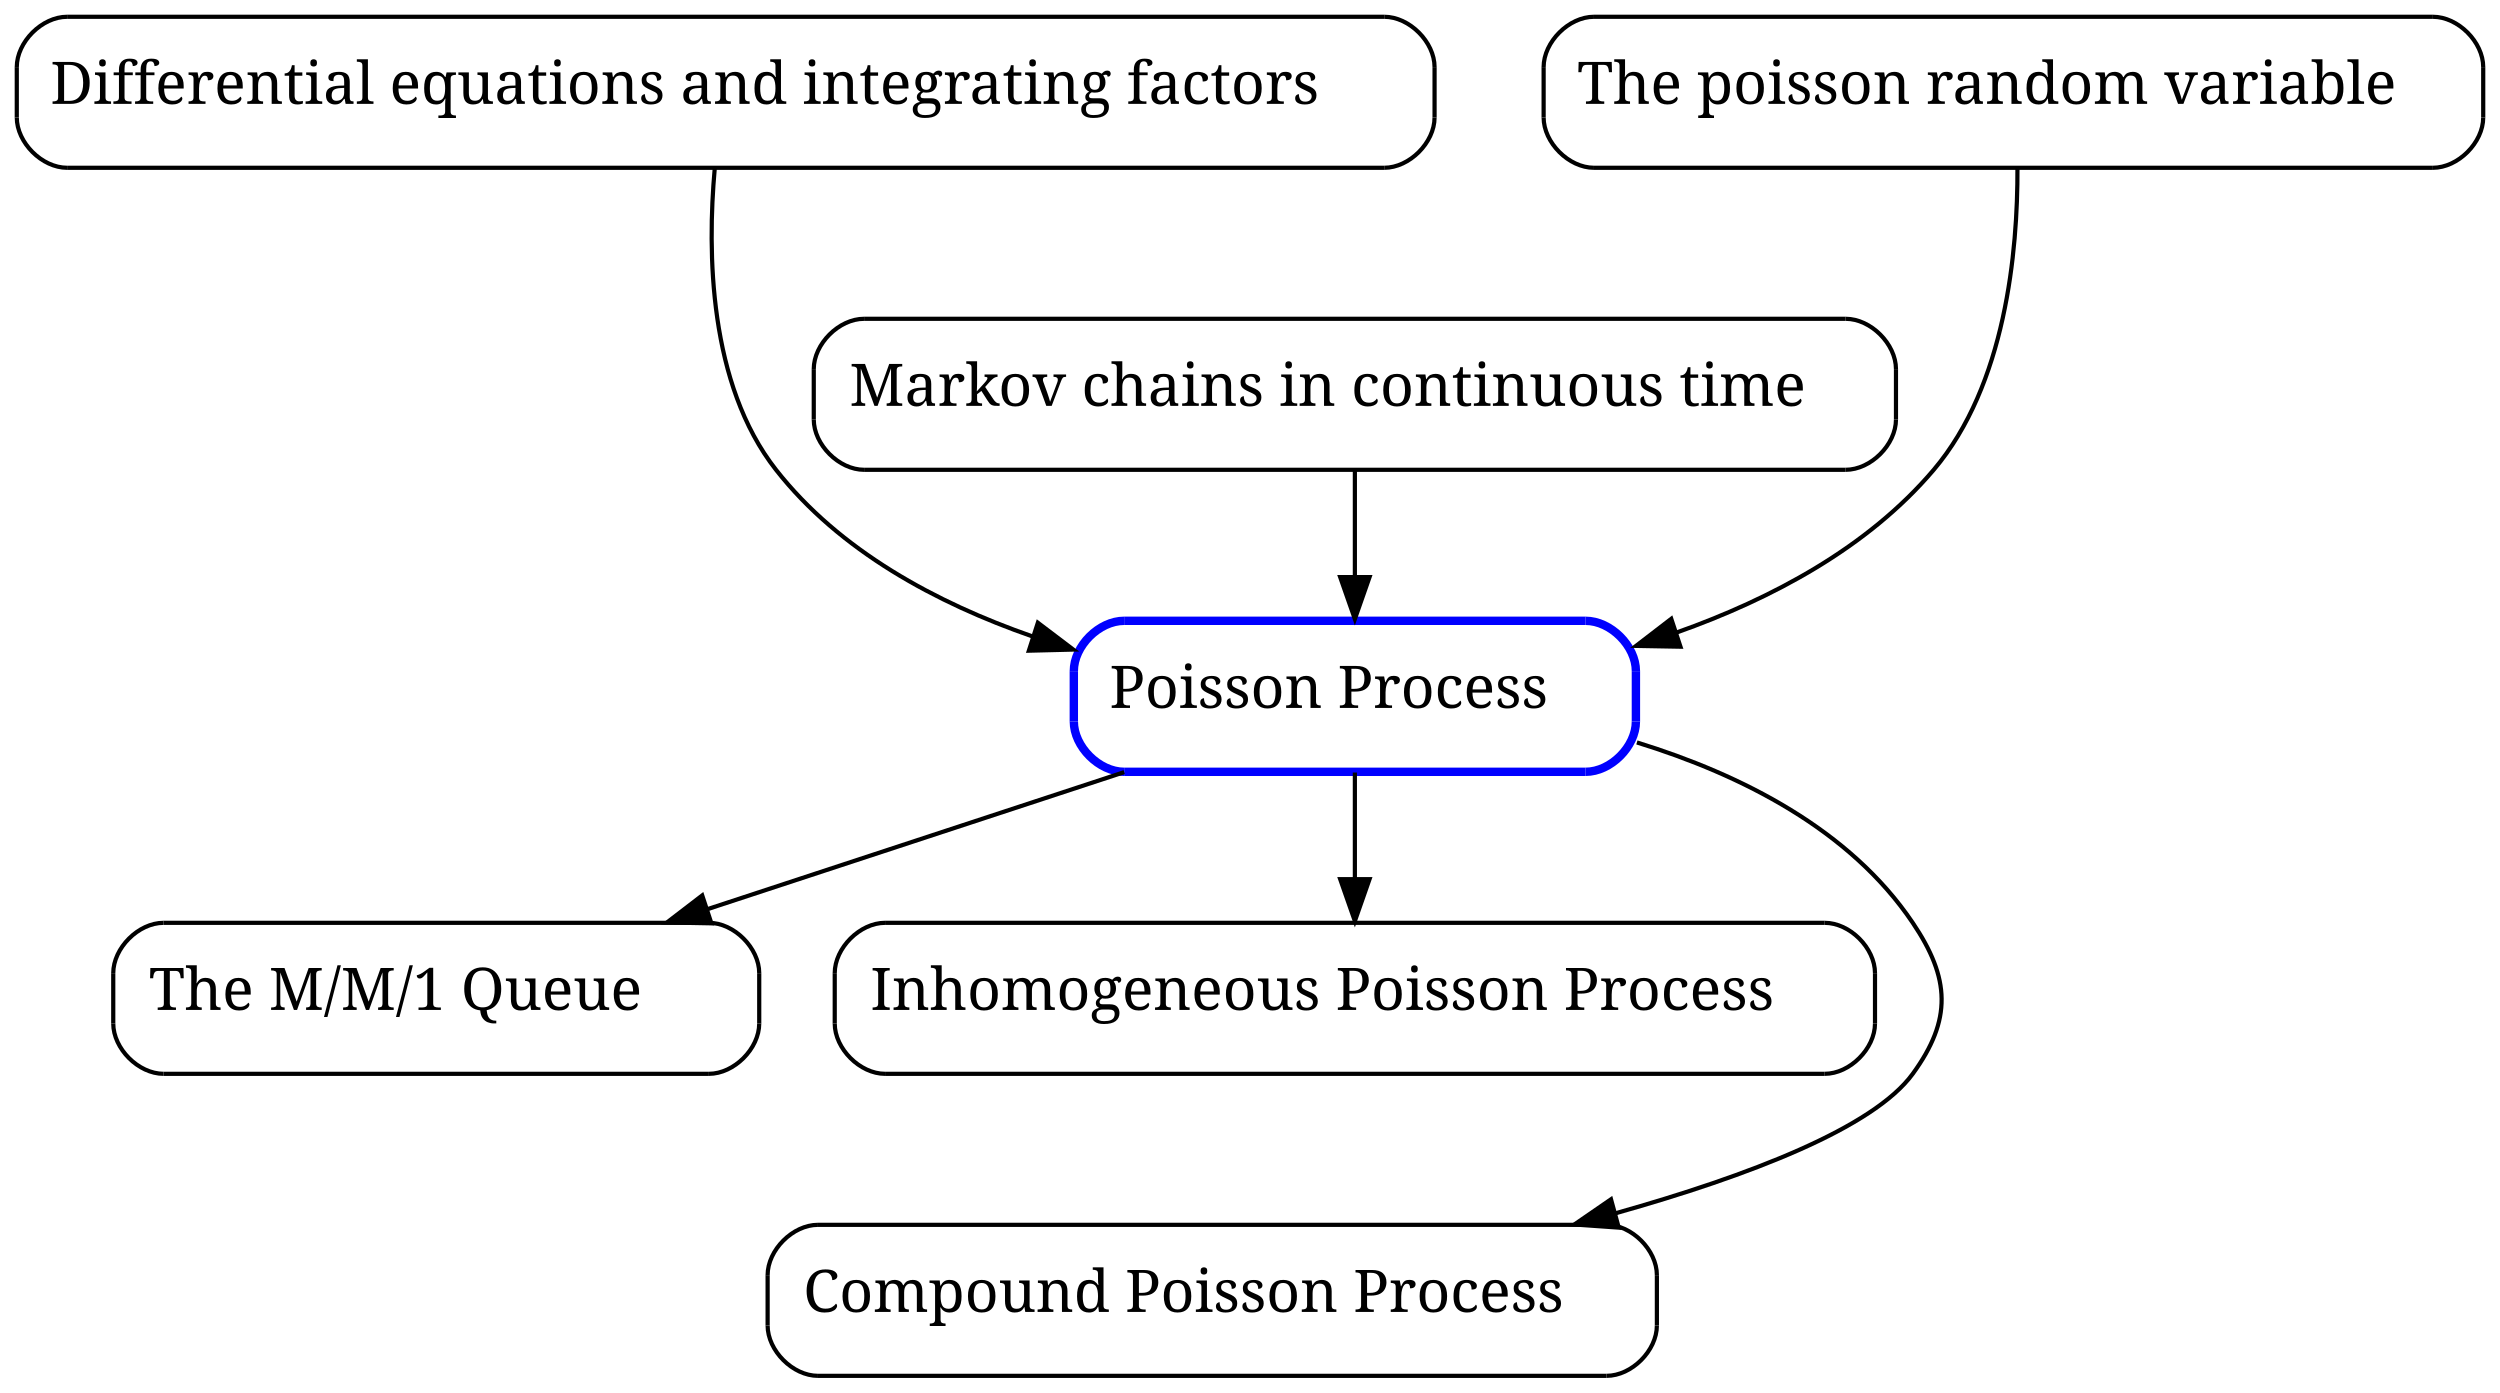
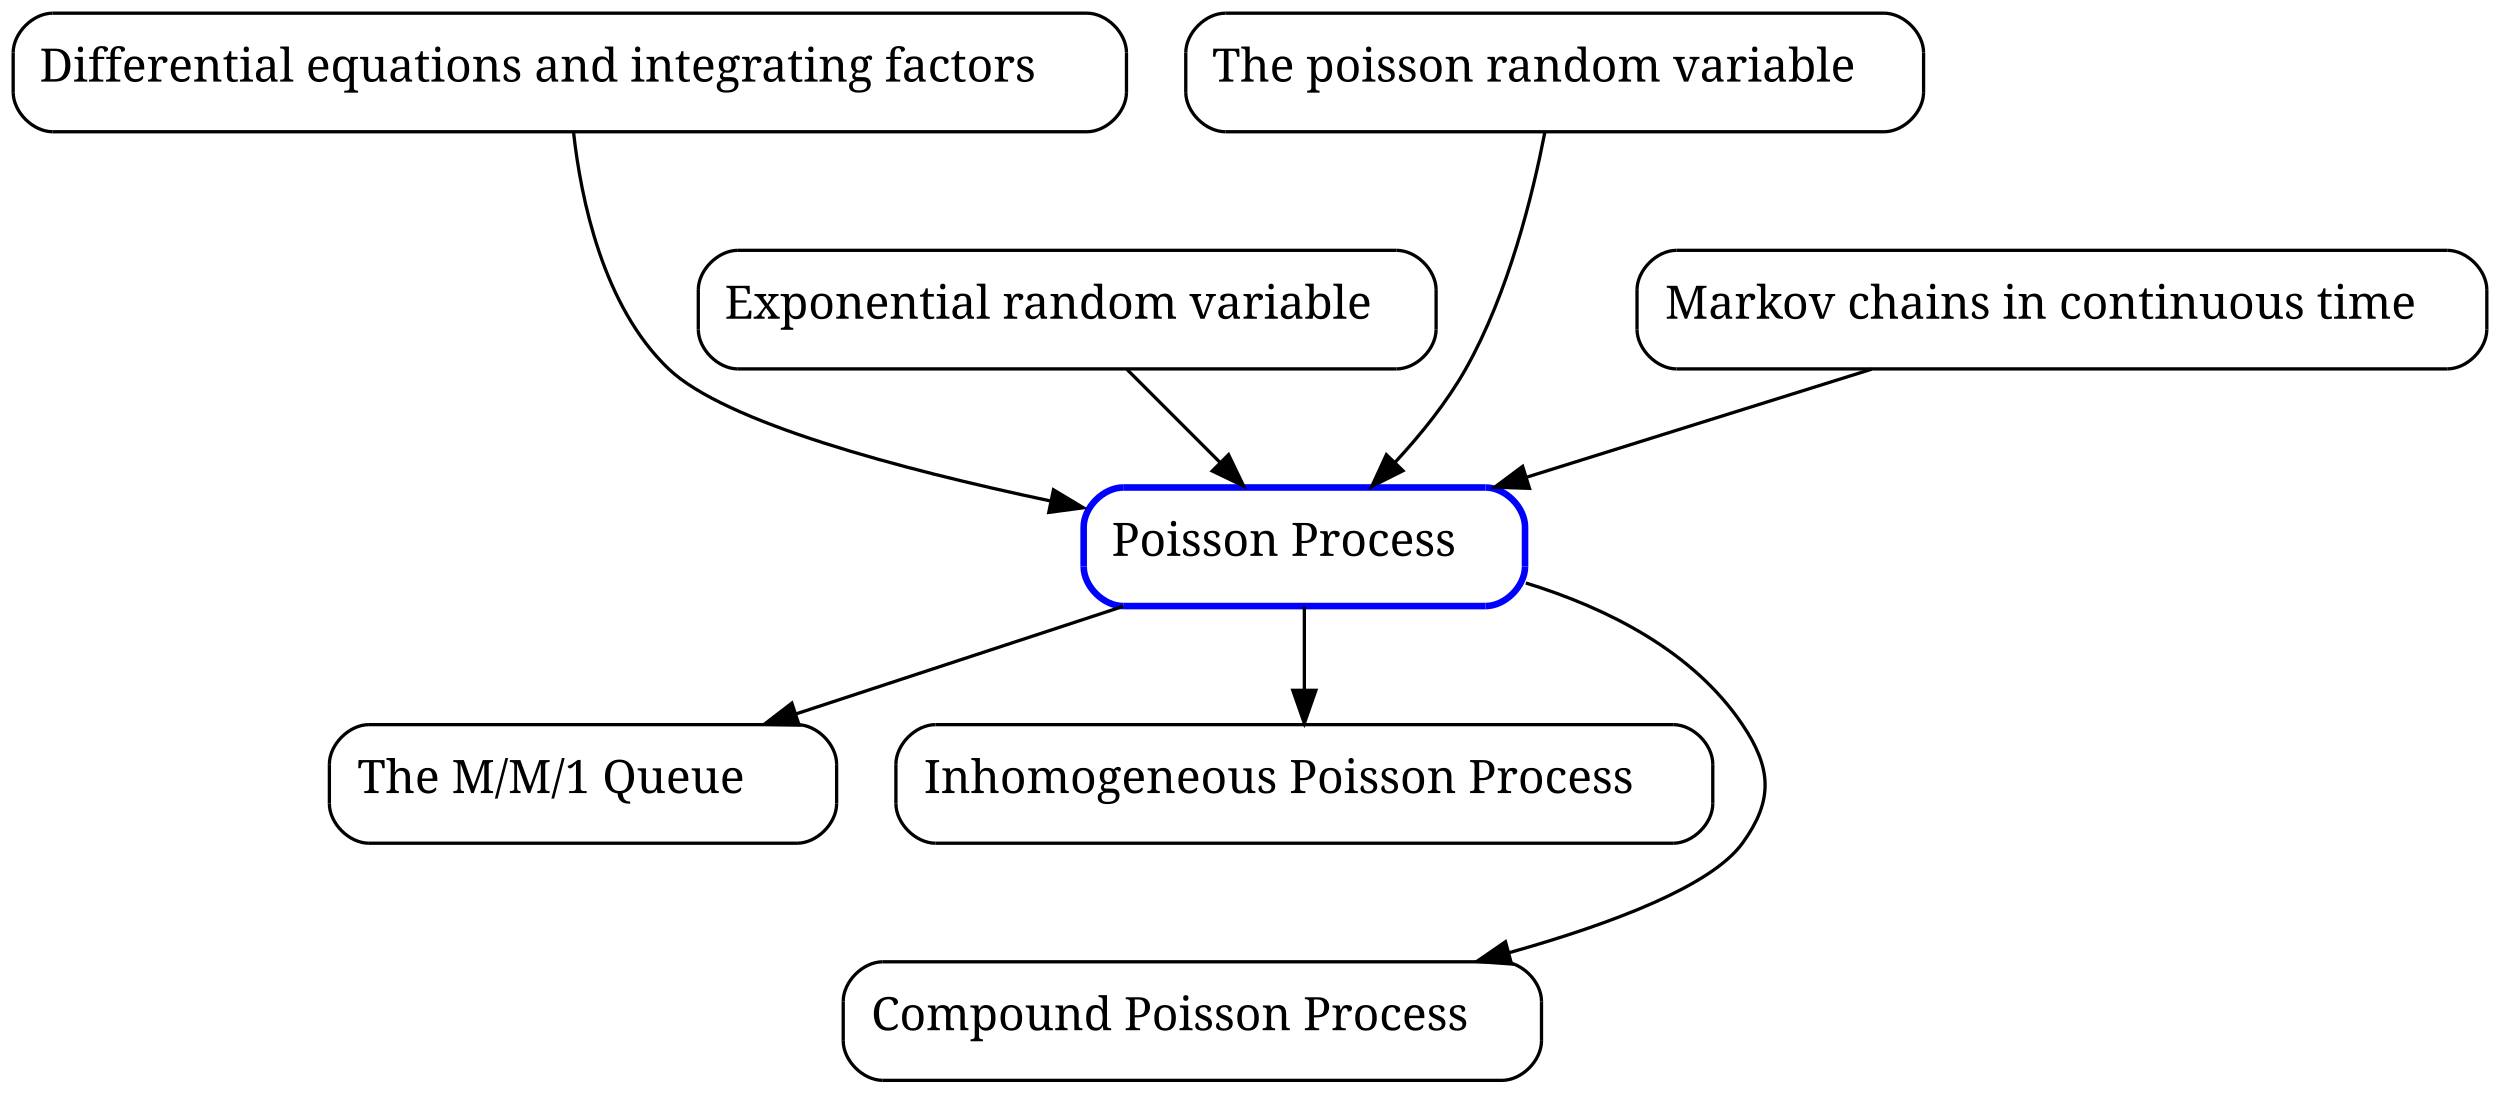
- <svg xmlns="http://www.w3.org/2000/svg" xmlns:xlink="http://www.w3.org/1999/xlink" width="596pt" height="332pt" viewBox="0.00 0.00 596.00 332.00">
+ <svg xmlns="http://www.w3.org/2000/svg" xmlns:xlink="http://www.w3.org/1999/xlink" width="759pt" height="332pt" viewBox="0.00 0.00 759.00 332.00">
  <g id="graph1" class="graph" transform="scale(1 1) rotate(0) translate(4 328)">
    <g id="node1" class="node">
      <a xlink:href="POISSON_PROCESS.html" xlink:title=" Poisson Process " target="_top">
-         <polyline fill="none" stroke="blue" stroke-width="2" points="374,-180 264,-180 " />
-         <path fill="none" stroke="blue" stroke-width="2" d="M264,-180C258,-180 252,-174 252,-168" />
-         <polyline fill="none" stroke="blue" stroke-width="2" points="252,-168 252,-156 " />
-         <path fill="none" stroke="blue" stroke-width="2" d="M252,-156C252,-150 258,-144 264,-144" />
-         <polyline fill="none" stroke="blue" stroke-width="2" points="264,-144 374,-144 " />
-         <path fill="none" stroke="blue" stroke-width="2" d="M374,-144C380,-144 386,-150 386,-156" />
-         <polyline fill="none" stroke="blue" stroke-width="2" points="386,-156 386,-168 " />
-         <path fill="none" stroke="blue" stroke-width="2" d="M386,-168C386,-174 380,-180 374,-180" />
-         <text text-anchor="start" x="260.5" y="-159.233" font-family="Times Roman,serif" font-size="14.00"> Poisson Process </text>
+         <polyline fill="none" stroke="blue" stroke-width="2" points="447,-180 337,-180 " />
+         <path fill="none" stroke="blue" stroke-width="2" d="M337,-180C331,-180 325,-174 325,-168" />
+         <polyline fill="none" stroke="blue" stroke-width="2" points="325,-168 325,-156 " />
+         <path fill="none" stroke="blue" stroke-width="2" d="M325,-156C325,-150 331,-144 337,-144" />
+         <polyline fill="none" stroke="blue" stroke-width="2" points="337,-144 447,-144 " />
+         <path fill="none" stroke="blue" stroke-width="2" d="M447,-144C453,-144 459,-150 459,-156" />
+         <polyline fill="none" stroke="blue" stroke-width="2" points="459,-156 459,-168 " />
+         <path fill="none" stroke="blue" stroke-width="2" d="M459,-168C459,-174 453,-180 447,-180" />
+         <text text-anchor="start" x="333.5" y="-159.233" font-family="Times Roman,serif" font-size="14.00"> Poisson Process </text>
      </a>
    </g>
    <g id="node2" class="node">
      <a xlink:href="MM1_QUEUE.html" xlink:title=" The M/M/1 Queue  " target="_top">
-         <polyline fill="none" stroke="black" points="165,-108 35,-108 " />
-         <path fill="none" stroke="black" d="M35,-108C29,-108 23,-102 23,-96" />
-         <polyline fill="none" stroke="black" points="23,-96 23,-84 " />
-         <path fill="none" stroke="black" d="M23,-84C23,-78 29,-72 35,-72" />
-         <polyline fill="none" stroke="black" points="35,-72 165,-72 " />
-         <path fill="none" stroke="black" d="M165,-72C171,-72 177,-78 177,-84" />
-         <polyline fill="none" stroke="black" points="177,-84 177,-96 " />
-         <path fill="none" stroke="black" d="M177,-96C177,-102 171,-108 165,-108" />
-         <text text-anchor="start" x="31.5" y="-87.233" font-family="Times Roman,serif" font-size="14.00"> The M/M/1 Queue  </text>
+         <polyline fill="none" stroke="black" points="238,-108 108,-108 " />
+         <path fill="none" stroke="black" d="M108,-108C102,-108 96,-102 96,-96" />
+         <polyline fill="none" stroke="black" points="96,-96 96,-84 " />
+         <path fill="none" stroke="black" d="M96,-84C96,-78 102,-72 108,-72" />
+         <polyline fill="none" stroke="black" points="108,-72 238,-72 " />
+         <path fill="none" stroke="black" d="M238,-72C244,-72 250,-78 250,-84" />
+         <polyline fill="none" stroke="black" points="250,-84 250,-96 " />
+         <path fill="none" stroke="black" d="M250,-96C250,-102 244,-108 238,-108" />
+         <text text-anchor="start" x="104.5" y="-87.233" font-family="Times Roman,serif" font-size="14.00"> The M/M/1 Queue  </text>
      </a>
    </g>
    <g id="edge2" class="edge">
-       <path fill="none" stroke="black" d="M264.02,-143.924C233.821,-133.996 196.194,-121.625 164.6,-111.238" />
-       <polygon fill="black" stroke="black" points="165.596,-107.882 155.003,-108.083 163.41,-114.531 165.596,-107.882" />
+       <path fill="none" stroke="black" d="M337.02,-143.924C306.821,-133.996 269.194,-121.625 237.6,-111.238" />
+       <polygon fill="black" stroke="black" points="238.596,-107.882 228.003,-108.083 236.41,-114.531 238.596,-107.882" />
    </g>
    <g id="node4" class="node">
      <a xlink:href="INHOMOGENEOUS_POISSON_PROCESS.html" xlink:title=" Inhomogeneous Poisson Process " target="_top">
-         <polyline fill="none" stroke="black" points="431,-108 207,-108 " />
-         <path fill="none" stroke="black" d="M207,-108C201,-108 195,-102 195,-96" />
-         <polyline fill="none" stroke="black" points="195,-96 195,-84 " />
-         <path fill="none" stroke="black" d="M195,-84C195,-78 201,-72 207,-72" />
-         <polyline fill="none" stroke="black" points="207,-72 431,-72 " />
-         <path fill="none" stroke="black" d="M431,-72C437,-72 443,-78 443,-84" />
-         <polyline fill="none" stroke="black" points="443,-84 443,-96 " />
-         <path fill="none" stroke="black" d="M443,-96C443,-102 437,-108 431,-108" />
-         <text text-anchor="start" x="203.5" y="-87.233" font-family="Times Roman,serif" font-size="14.00"> Inhomogeneous Poisson Process </text>
+         <polyline fill="none" stroke="black" points="504,-108 280,-108 " />
+         <path fill="none" stroke="black" d="M280,-108C274,-108 268,-102 268,-96" />
+         <polyline fill="none" stroke="black" points="268,-96 268,-84 " />
+         <path fill="none" stroke="black" d="M268,-84C268,-78 274,-72 280,-72" />
+         <polyline fill="none" stroke="black" points="280,-72 504,-72 " />
+         <path fill="none" stroke="black" d="M504,-72C510,-72 516,-78 516,-84" />
+         <polyline fill="none" stroke="black" points="516,-84 516,-96 " />
+         <path fill="none" stroke="black" d="M516,-96C516,-102 510,-108 504,-108" />
+         <text text-anchor="start" x="276.5" y="-87.233" font-family="Times Roman,serif" font-size="14.00"> Inhomogeneous Poisson Process </text>
      </a>
    </g>
    <g id="edge4" class="edge">
-       <path fill="none" stroke="black" d="M319,-143.831C319,-136.131 319,-126.974 319,-118.417" />
-       <polygon fill="black" stroke="black" points="322.5,-118.413 319,-108.413 315.5,-118.413 322.5,-118.413" />
+       <path fill="none" stroke="black" d="M392,-143.831C392,-136.131 392,-126.974 392,-118.417" />
+       <polygon fill="black" stroke="black" points="395.5,-118.413 392,-108.413 388.5,-118.413 395.5,-118.413" />
    </g>
    <g id="node8" class="node">
      <a xlink:href="COMPOUND_POISSON_PROCESS.html" xlink:title=" Compound Poisson Process " target="_top">
-         <polyline fill="none" stroke="black" points="379,-36 191,-36 " />
-         <path fill="none" stroke="black" d="M191,-36C185,-36 179,-30 179,-24" />
-         <polyline fill="none" stroke="black" points="179,-24 179,-12 " />
-         <path fill="none" stroke="black" d="M179,-12C179,-6 185,-1.73614e-14 191,-1.69592e-14" />
-         <polyline fill="none" stroke="black" points="191,-1.69592e-14 379,-4.3571e-15 " />
-         <path fill="none" stroke="black" d="M379,-4.3571e-15C385,-3.95491e-15 391,-6 391,-12" />
-         <polyline fill="none" stroke="black" points="391,-12 391,-24 " />
-         <path fill="none" stroke="black" d="M391,-24C391,-30 385,-36 379,-36" />
-         <text text-anchor="start" x="187.5" y="-15.233" font-family="Times Roman,serif" font-size="14.00"> Compound Poisson Process </text>
+         <polyline fill="none" stroke="black" points="452,-36 264,-36 " />
+         <path fill="none" stroke="black" d="M264,-36C258,-36 252,-30 252,-24" />
+         <polyline fill="none" stroke="black" points="252,-24 252,-12 " />
+         <path fill="none" stroke="black" d="M252,-12C252,-6 258,-1.73614e-14 264,-1.69592e-14" />
+         <polyline fill="none" stroke="black" points="264,-1.69592e-14 452,-4.3571e-15 " />
+         <path fill="none" stroke="black" d="M452,-4.3571e-15C458,-3.95491e-15 464,-6 464,-12" />
+         <polyline fill="none" stroke="black" points="464,-12 464,-24 " />
+         <path fill="none" stroke="black" d="M464,-24C464,-30 458,-36 452,-36" />
+         <text text-anchor="start" x="260.5" y="-15.233" font-family="Times Roman,serif" font-size="14.00"> Compound Poisson Process </text>
      </a>
    </g>
    <g id="edge8" class="edge">
-       <path fill="none" stroke="black" d="M386.235,-151.002C411.19,-143.304 437.038,-130.223 452,-108 460.936,-94.728 461.414,-84.938 452,-72 442.617,-59.105 412.988,-47.727 381.238,-38.782" />
-       <polygon fill="black" stroke="black" points="381.905,-35.336 371.337,-36.085 380.065,-42.09 381.905,-35.336" />
+       <path fill="none" stroke="black" d="M459.235,-151.002C484.19,-143.304 510.038,-130.223 525,-108 533.936,-94.728 534.414,-84.938 525,-72 515.617,-59.105 485.988,-47.727 454.238,-38.782" />
+       <polygon fill="black" stroke="black" points="454.905,-35.336 444.337,-36.085 453.065,-42.09 454.905,-35.336" />
    </g>
    <g id="node6" class="node">
      <a xlink:href="SOVING_DIFFERENTIAL_EQUATIONS_USING_INTEGRATING_FACTORS.html" xlink:title=" Differential equations and integrating factors " target="_top">
        <polyline fill="none" stroke="black" points="326,-324 12,-324 " />
        <path fill="none" stroke="black" d="M12,-324C6,-324 1.42109e-13,-318 1.13687e-13,-312" />
        <polyline fill="none" stroke="black" points="1.13687e-13,-312 5.68434e-14,-300 " />
        <path fill="none" stroke="black" d="M5.68434e-14,-300C2.84217e-14,-294 6,-288 12,-288" />
        <polyline fill="none" stroke="black" points="12,-288 326,-288 " />
        <path fill="none" stroke="black" d="M326,-288C332,-288 338,-294 338,-300" />
        <polyline fill="none" stroke="black" points="338,-300 338,-312 " />
        <path fill="none" stroke="black" d="M338,-312C338,-318 332,-324 326,-324" />
        <text text-anchor="start" x="8" y="-303.233" font-family="Times Roman,serif" font-size="14.00"> Differential equations and integrating factors </text>
      </a>
    </g>
    <g id="edge6" class="edge">
-       <path fill="none" stroke="black" d="M166.386,-287.726C164.602,-267.937 164.947,-236.464 181,-216 196.144,-196.694 219.159,-184.278 242.077,-176.298" />
-       <polygon fill="black" stroke="black" points="243.426,-179.541 251.87,-173.142 241.279,-172.878 243.426,-179.541" />
+       <path fill="none" stroke="black" d="M170.134,-287.807C172.383,-267.488 179.081,-234.967 199,-216 216.019,-199.794 268.818,-185.655 314.897,-175.914" />
+       <polygon fill="black" stroke="black" points="315.831,-179.295 324.915,-173.842 314.413,-172.44 315.831,-179.295" />
    </g>
    <g id="node13" class="node">
-       <a xlink:href="CONTINUOUS_TIME_MARKOV_CHAIN.html" xlink:title=" Markov chains in continuous time " target="_top">
-         <polyline fill="none" stroke="black" points="436,-252 202,-252 " />
-         <path fill="none" stroke="black" d="M202,-252C196,-252 190,-246 190,-240" />
-         <polyline fill="none" stroke="black" points="190,-240 190,-228 " />
-         <path fill="none" stroke="black" d="M190,-228C190,-222 196,-216 202,-216" />
-         <polyline fill="none" stroke="black" points="202,-216 436,-216 " />
-         <path fill="none" stroke="black" d="M436,-216C442,-216 448,-222 448,-228" />
-         <polyline fill="none" stroke="black" points="448,-228 448,-240 " />
-         <path fill="none" stroke="black" d="M448,-240C448,-246 442,-252 436,-252" />
-         <text text-anchor="start" x="198.5" y="-231.233" font-family="Times Roman,serif" font-size="14.00"> Markov chains in continuous time </text>
+       <a xlink:href="EXPONENTIAL_RANDOM_VARIABLE.html" xlink:title=" Exponential random variable " target="_top">
+         <polyline fill="none" stroke="black" points="420,-252 220,-252 " />
+         <path fill="none" stroke="black" d="M220,-252C214,-252 208,-246 208,-240" />
+         <polyline fill="none" stroke="black" points="208,-240 208,-228 " />
+         <path fill="none" stroke="black" d="M208,-228C208,-222 214,-216 220,-216" />
+         <polyline fill="none" stroke="black" points="220,-216 420,-216 " />
+         <path fill="none" stroke="black" d="M420,-216C426,-216 432,-222 432,-228" />
+         <polyline fill="none" stroke="black" points="432,-228 432,-240 " />
+         <path fill="none" stroke="black" d="M432,-240C432,-246 426,-252 420,-252" />
+         <text text-anchor="start" x="216" y="-231.233" font-family="Times Roman,serif" font-size="14.00"> Exponential random variable </text>
      </a>
    </g>
    <g id="node11" class="node">
      <a xlink:href="POISSON_RANDOM_VARIABLE.html" xlink:title=" The poisson random variable " target="_top">
-         <polyline fill="none" stroke="black" points="576,-324 376,-324 " />
-         <path fill="none" stroke="black" d="M376,-324C370,-324 364,-318 364,-312" />
-         <polyline fill="none" stroke="black" points="364,-312 364,-300 " />
-         <path fill="none" stroke="black" d="M364,-300C364,-294 370,-288 376,-288" />
-         <polyline fill="none" stroke="black" points="376,-288 576,-288 " />
-         <path fill="none" stroke="black" d="M576,-288C582,-288 588,-294 588,-300" />
-         <polyline fill="none" stroke="black" points="588,-300 588,-312 " />
-         <path fill="none" stroke="black" d="M588,-312C588,-318 582,-324 576,-324" />
-         <text text-anchor="start" x="372" y="-303.233" font-family="Times Roman,serif" font-size="14.00"> The poisson random variable </text>
+         <polyline fill="none" stroke="black" points="568,-324 368,-324 " />
+         <path fill="none" stroke="black" d="M368,-324C362,-324 356,-318 356,-312" />
+         <polyline fill="none" stroke="black" points="356,-312 356,-300 " />
+         <path fill="none" stroke="black" d="M356,-300C356,-294 362,-288 368,-288" />
+         <polyline fill="none" stroke="black" points="368,-288 568,-288 " />
+         <path fill="none" stroke="black" d="M568,-288C574,-288 580,-294 580,-300" />
+         <polyline fill="none" stroke="black" points="580,-300 580,-312 " />
+         <path fill="none" stroke="black" d="M580,-312C580,-318 574,-324 568,-324" />
+         <text text-anchor="start" x="364" y="-303.233" font-family="Times Roman,serif" font-size="14.00"> The poisson random variable </text>
      </a>
    </g>
    <g id="edge12" class="edge">
-       <path fill="none" stroke="black" d="M476.96,-287.95C477.038,-268.063 474.137,-236.225 457,-216 441.283,-197.451 418.365,-185.238 395.704,-177.211" />
-       <polygon fill="black" stroke="black" points="396.623,-173.829 386.03,-174.021 394.431,-180.476 396.623,-173.829" />
+       <path fill="none" stroke="black" d="M465.01,-287.815C461.357,-268.939 453.997,-239.01 441,-216 435.28,-205.873 427.354,-196.06 419.543,-187.639" />
+       <polygon fill="black" stroke="black" points="421.938,-185.081 412.468,-180.329 416.907,-189.949 421.938,-185.081" />
    </g>
    <g id="edge14" class="edge">
-       <path fill="none" stroke="black" d="M319,-215.831C319,-208.131 319,-198.974 319,-190.417" />
-       <polygon fill="black" stroke="black" points="322.5,-190.413 319,-180.413 315.5,-190.413 322.5,-190.413" />
+       <path fill="none" stroke="black" d="M338.169,-215.831C346.715,-207.285 357.056,-196.944 366.38,-187.62" />
+       <polygon fill="black" stroke="black" points="368.991,-189.959 373.587,-180.413 364.041,-185.009 368.991,-189.959" />
+     </g>
+     <g id="node16" class="node">
+       <a xlink:href="CONTINUOUS_TIME_MARKOV_CHAIN.html" xlink:title=" Markov chains in continuous time " target="_top">
+         <polyline fill="none" stroke="black" points="739,-252 505,-252 " />
+         <path fill="none" stroke="black" d="M505,-252C499,-252 493,-246 493,-240" />
+         <polyline fill="none" stroke="black" points="493,-240 493,-228 " />
+         <path fill="none" stroke="black" d="M493,-228C493,-222 499,-216 505,-216" />
+         <polyline fill="none" stroke="black" points="505,-216 739,-216 " />
+         <path fill="none" stroke="black" d="M739,-216C745,-216 751,-222 751,-228" />
+         <polyline fill="none" stroke="black" points="751,-228 751,-240 " />
+         <path fill="none" stroke="black" d="M751,-240C751,-246 745,-252 739,-252" />
+         <text text-anchor="start" x="501.5" y="-231.233" font-family="Times Roman,serif" font-size="14.00"> Markov chains in continuous time </text>
+       </a>
+     </g>
+     <g id="edge18" class="edge">
+       <path fill="none" stroke="black" d="M564.258,-215.924C532.406,-205.953 492.685,-193.519 459.416,-183.104" />
+       <polygon fill="black" stroke="black" points="460.355,-179.731 449.766,-180.083 458.263,-186.411 460.355,-179.731" />
    </g>
  </g>
</svg>
